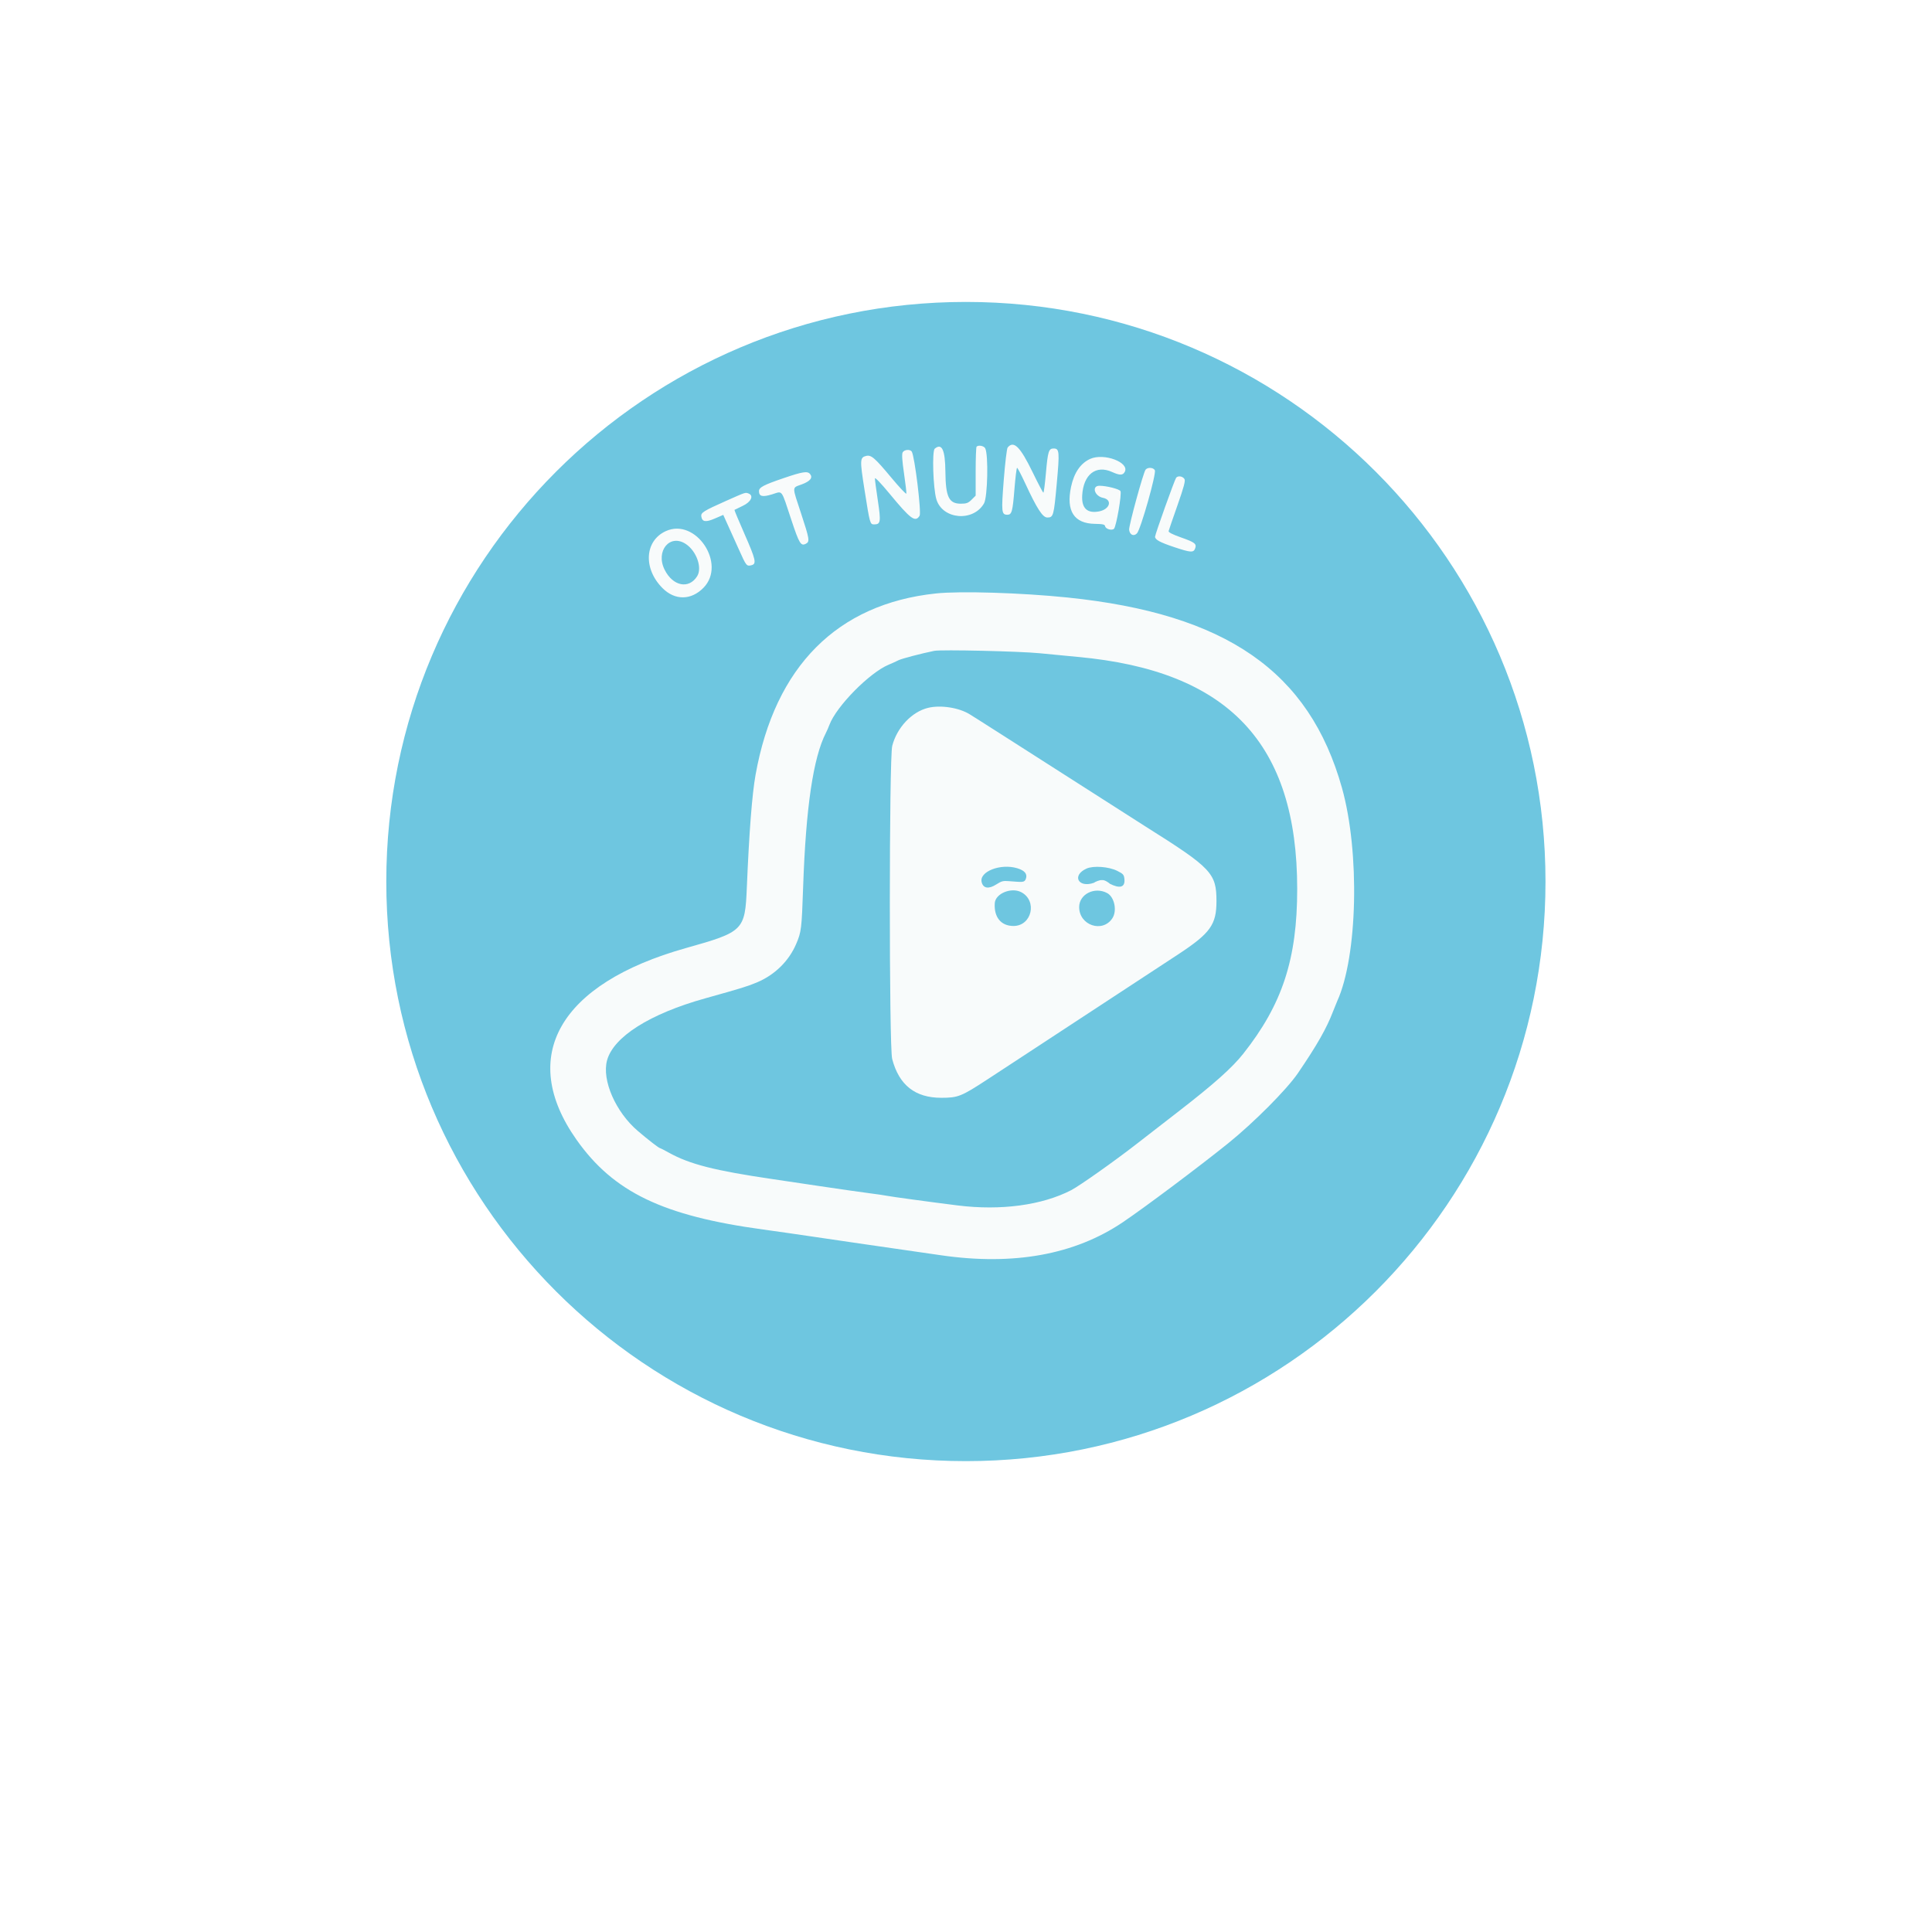
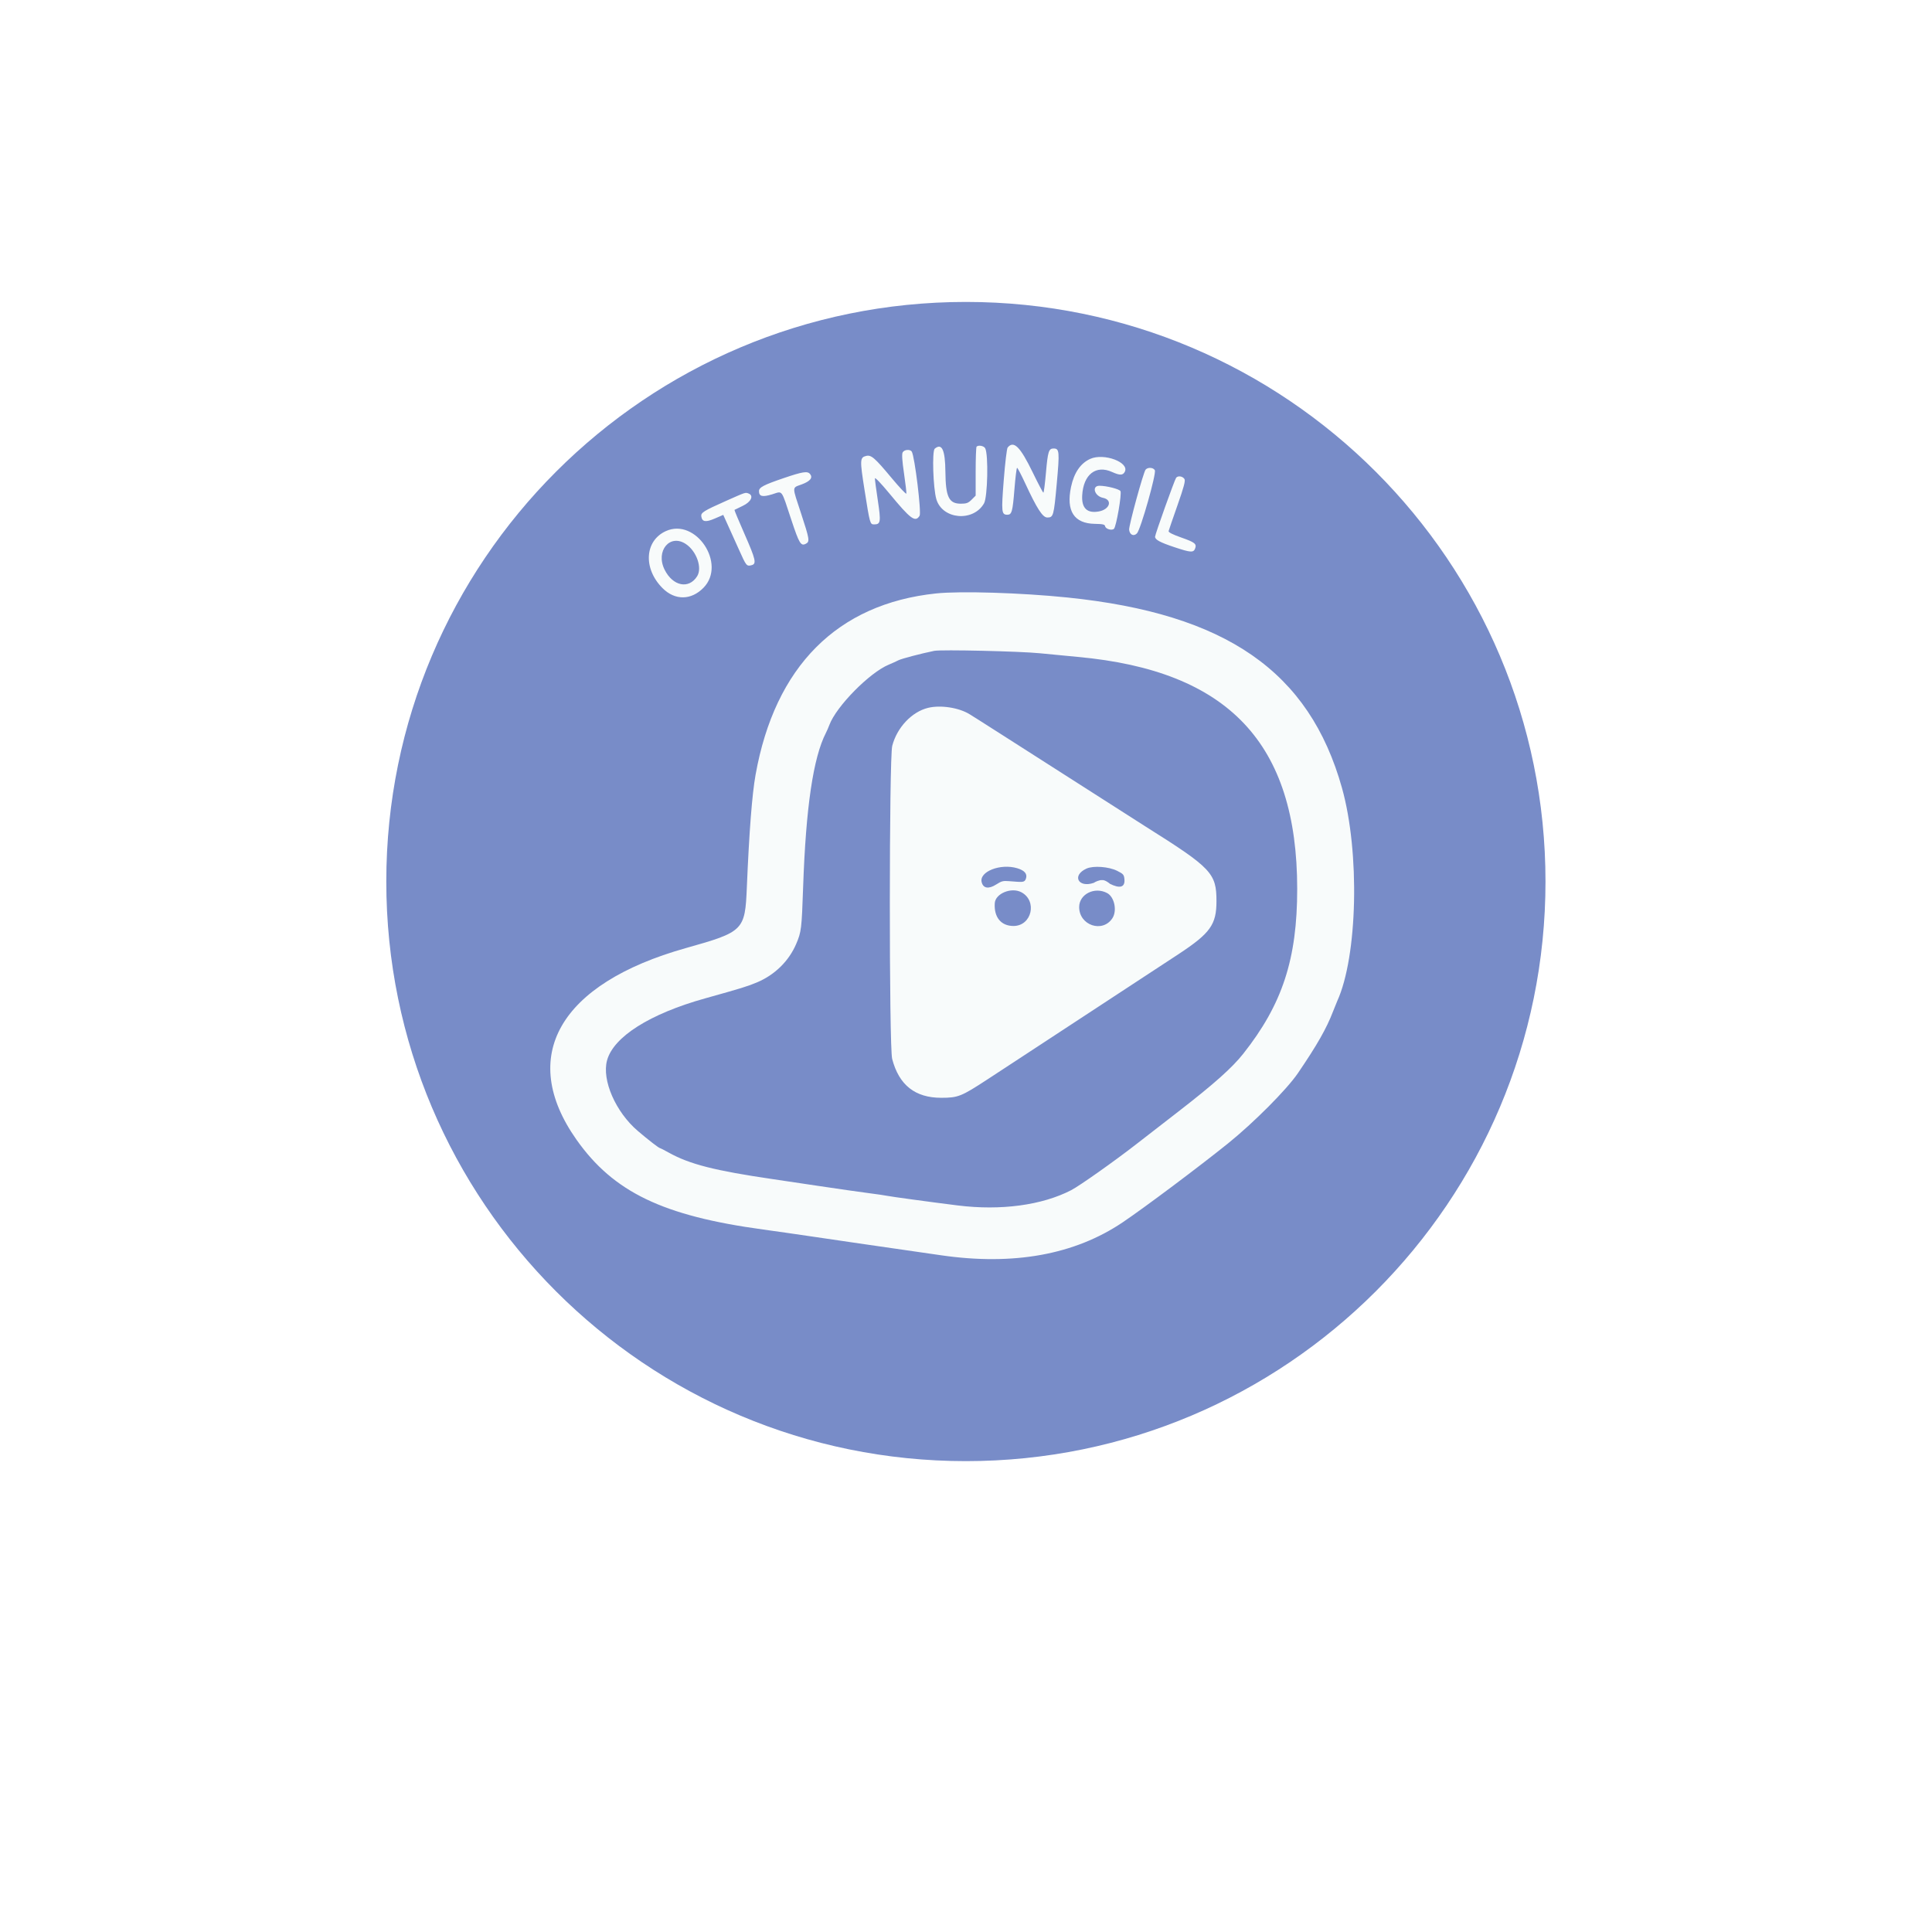
<svg xmlns="http://www.w3.org/2000/svg" id="svg" version="1.1" width="400" height="400" viewBox="0, 0, 400,400">
  <g id="svgg">
-     <path id="path0" d="M 199.978,182.512 m -120,0 a 120,120 0 1,0 240,0 a 120,120 0 1,0 -240,0" stroke="none" fill="#6ec6e0" fill-rule="evenodd" />
+     <path id="path0" d="M 199.978,182.512 m -120,0 a 120,120 0 1,0 240,0 a 120,120 0 1,0 -240,0" stroke="none" fill="#788CC8" fill-rule="evenodd" />
    <path id="path1" d="M 202.19 92.476 C 202.086 92.581 202 94.905 202 97.641 L 202 102.615 L 201.165 103.451 C 200.469 104.146 200.096 104.286 198.929 104.286 C 196.459 104.286 195.785 102.893 195.735 97.683 C 195.692 93.134 195.012 91.661 193.528 92.894 C 192.945 93.377 193.193 101.103 193.863 103.359 C 195.111 107.561 201.499 108.116 203.733 104.215 C 204.479 102.912 204.666 94.101 203.974 92.808 C 203.702 92.301 202.576 92.091 202.19 92.476 M 208.621 92.655 C 208.452 92.858 208.091 95.87 207.819 99.348 C 207.294 106.043 207.349 106.571 208.571 106.571 C 209.475 106.571 209.659 105.912 210.022 101.357 C 210.22 98.882 210.469 96.857 210.577 96.857 C 210.684 96.857 211.442 98.304 212.261 100.071 C 214.693 105.321 215.871 107.143 216.835 107.143 C 218.094 107.143 218.181 106.83 218.789 100.143 C 219.396 93.475 219.341 92.857 218.143 92.857 C 217.126 92.857 216.94 93.45 216.547 97.939 C 216.351 100.172 216.114 102 216.02 102 C 215.926 102 214.928 100.104 213.802 97.786 C 211.219 92.465 209.879 91.138 208.621 92.655 M 186.884 93.665 C 186.692 94.023 186.781 95.391 187.167 98.02 C 187.476 100.128 187.694 102.006 187.651 102.195 C 187.607 102.383 186.221 100.915 184.571 98.932 C 181.114 94.778 180.366 94.132 179.319 94.395 C 178.03 94.718 178.007 95.2 178.991 101.429 C 180.103 108.475 180.13 108.571 180.984 108.571 C 182.33 108.571 182.411 108.046 181.748 103.64 C 181.411 101.402 181.137 99.339 181.139 99.054 C 181.141 98.75 182.387 100.045 184.163 102.197 C 188.542 107.503 189.497 108.207 190.392 106.786 C 190.803 106.131 189.375 94.437 188.769 93.5 C 188.422 92.964 187.202 93.07 186.884 93.665 M 225.716 95.009 C 223.715 95.912 222.37 97.876 221.75 100.8 C 220.69 105.794 222.368 108.395 226.693 108.458 C 228.326 108.483 228.732 108.579 228.807 108.958 C 228.92 109.536 230.213 109.901 230.638 109.476 C 231.119 108.996 232.282 102.241 231.981 101.679 C 231.753 101.253 229.078 100.571 227.63 100.571 C 225.967 100.571 226.591 102.712 228.358 103.07 C 230.385 103.481 229.798 105.458 227.524 105.885 C 225.087 106.342 223.908 105.215 224.056 102.571 C 224.301 98.231 226.893 96.199 230.245 97.721 C 231.831 98.44 232.472 98.434 232.867 97.695 C 233.914 95.739 228.556 93.726 225.716 95.009 M 237.184 97.236 C 236.717 97.799 233.68 108.889 233.775 109.685 C 233.902 110.744 234.726 111.12 235.397 110.425 C 236.164 109.629 239.447 98.033 239.097 97.357 C 238.791 96.768 237.633 96.695 237.184 97.236 M 162.178 99.013 C 158.081 100.41 157.143 100.908 157.143 101.686 C 157.143 102.789 157.848 102.961 159.858 102.347 C 162.103 101.662 161.669 101.088 163.834 107.618 C 165.483 112.592 165.814 113.13 166.878 112.56 C 167.681 112.131 167.592 111.587 165.857 106.311 C 163.948 100.505 163.936 101.058 165.991 100.289 C 167.768 99.625 168.342 98.9 167.703 98.129 C 167.174 97.491 166.168 97.652 162.178 99.013 M 243.508 98.915 C 243.201 99.296 239.143 110.645 239.143 111.122 C 239.143 111.739 240.171 112.295 243.133 113.282 C 246.543 114.419 247.107 114.453 247.442 113.546 C 247.791 112.598 247.381 112.278 244.534 111.277 C 242.76 110.653 241.888 110.207 241.95 109.953 C 242.001 109.743 242.827 107.339 243.785 104.611 C 245.104 100.858 245.457 99.537 245.235 99.183 C 244.86 98.584 243.895 98.434 243.508 98.915 M 150.335 103.699 C 145.663 105.776 145.081 106.141 145.197 106.917 C 145.367 108.06 146.097 108.175 147.992 107.357 L 149.743 106.602 C 151.213 109.828 152.253 112.139 153.003 113.819 C 154.503 117.179 154.58 117.274 155.588 117.021 C 156.68 116.747 156.487 115.886 154.134 110.532 C 152.95 107.84 152.018 105.606 152.063 105.568 C 152.107 105.53 152.882 105.152 153.786 104.729 C 155.506 103.922 156.117 102.611 154.977 102.173 C 154.309 101.917 154.44 101.874 150.335 103.699 M 137.855 109.961 C 133.461 111.958 133.126 117.719 137.168 121.766 C 139.739 124.339 143.092 124.307 145.655 121.686 C 150.469 116.763 144.066 107.14 137.855 109.961 M 142.02 112.648 C 144.232 114.139 145.426 117.574 144.335 119.309 C 142.621 122.035 139.302 121.366 137.601 117.952 C 135.665 114.067 138.707 110.416 142.02 112.648 M 193.803 122.865 C 173.337 125.019 160.442 137.98 156.429 160.429 C 155.706 164.471 155.112 172.147 154.625 183.714 C 154.25 192.653 153.978 192.924 142 196.29 C 115.784 203.658 107.187 218.733 119.367 235.975 C 127.025 246.816 137.253 251.736 158 254.558 C 160.279 254.868 164.843 255.522 168.143 256.012 C 171.443 256.502 175.814 257.143 177.857 257.436 C 181.222 257.919 186.582 258.694 194.857 259.893 C 209.848 262.066 222.486 259.773 232.429 253.076 C 236.924 250.049 248.28 241.542 254.252 236.73 C 259.589 232.428 266.42 225.564 268.714 222.197 C 272.694 216.356 274.633 212.949 275.993 209.406 C 276.32 208.554 276.705 207.6 276.849 207.286 C 281.089 198.014 281.574 176.45 277.842 163.135 C 271.084 139.022 253.867 127.079 221 123.705 C 211.443 122.724 198.842 122.335 193.803 122.865 M 215.286 135.25 C 217.643 135.485 221.179 135.825 223.143 136.005 C 254.348 138.863 268.57 153.902 268.571 184.041 C 268.572 198.557 265.503 207.93 257.394 218.177 C 255.093 221.084 251.328 224.439 243.986 230.124 C 240.144 233.099 236.229 236.134 235.286 236.868 C 230.702 240.434 223.498 245.525 221.779 246.413 C 215.737 249.535 207.198 250.684 198.286 249.573 C 192.697 248.876 184.338 247.738 183.652 247.58 C 183.294 247.497 181.521 247.239 179.714 247.006 C 177.907 246.773 173.407 246.129 169.714 245.574 C 166.021 245.02 161.65 244.37 160 244.128 C 148.025 242.379 142.778 241.042 138.473 238.644 C 137.554 238.133 136.742 237.714 136.668 237.714 C 136.433 237.714 134.267 236.041 132.045 234.143 C 127.458 230.226 124.578 223.625 125.679 219.555 C 127.002 214.664 134.532 209.9 146 206.699 C 153.559 204.588 154.776 204.213 156.734 203.389 C 160.413 201.841 163.329 198.978 164.844 195.429 C 165.907 192.936 165.983 192.314 166.279 183.677 C 166.847 167.139 168.374 156.823 171.009 151.714 C 171.212 151.321 171.533 150.583 171.722 150.074 C 173.148 146.245 180.038 139.253 184.003 137.612 C 184.708 137.32 185.617 136.908 186.023 136.696 C 186.639 136.374 190.747 135.296 193.429 134.752 C 194.855 134.462 211.109 134.833 215.286 135.25 M 192.143 146.554 C 188.774 147.378 185.718 150.618 184.729 154.417 C 184.073 156.937 184.058 216.72 184.713 219.234 C 186.122 224.642 189.458 227.286 194.876 227.286 C 198.35 227.286 199.028 227.016 204.41 223.497 C 205.992 222.463 209.343 220.268 211.857 218.62 C 238.857 200.936 241.879 198.944 244 197.546 C 250.591 193.202 251.857 191.433 251.857 186.571 C 251.857 180.794 250.84 179.721 237.286 171.194 C 204.816 150.441 202.648 149.051 200.757 147.882 C 198.53 146.504 194.737 145.92 192.143 146.554 M 210.605 179.758 C 212.154 180.222 212.751 180.948 212.399 181.937 C 212.1 182.78 211.653 182.634 208.857 182.431 C 207.681 182.345 207.388 182.399 206.244 183.127 C 204.706 184.106 203.571 183.953 203.242 182.64 C 202.694 180.458 207.136 178.719 210.605 179.758 M 231.286 180.29 C 232.579 180.933 232.723 181.101 232.803 182.072 C 232.939 183.712 231.86 184.026 229.753 182.96 C 229.82 182.948 228.754 182.119 228.199 182.223 C 227.686 182.127 226.624 182.633 226.479 182.776 C 223.235 183.913 221.843 181.233 224.95 179.831 C 226.363 179.193 229.542 179.423 231.286 180.29 M 211.418 184.709 C 214.83 186.473 213.642 191.714 209.83 191.714 C 207.248 191.714 205.756 189.887 205.958 186.972 C 206.095 185.005 209.367 183.648 211.418 184.709 M 229.224 184.901 C 230.738 185.711 231.327 188.567 230.301 190.124 C 228.263 193.215 223.433 191.587 223.43 187.808 C 223.427 185.124 226.634 183.515 229.224 184.901" stroke="none" fill="#f8fbfb" fill-rule="evenodd" />
  </g>
</svg>
